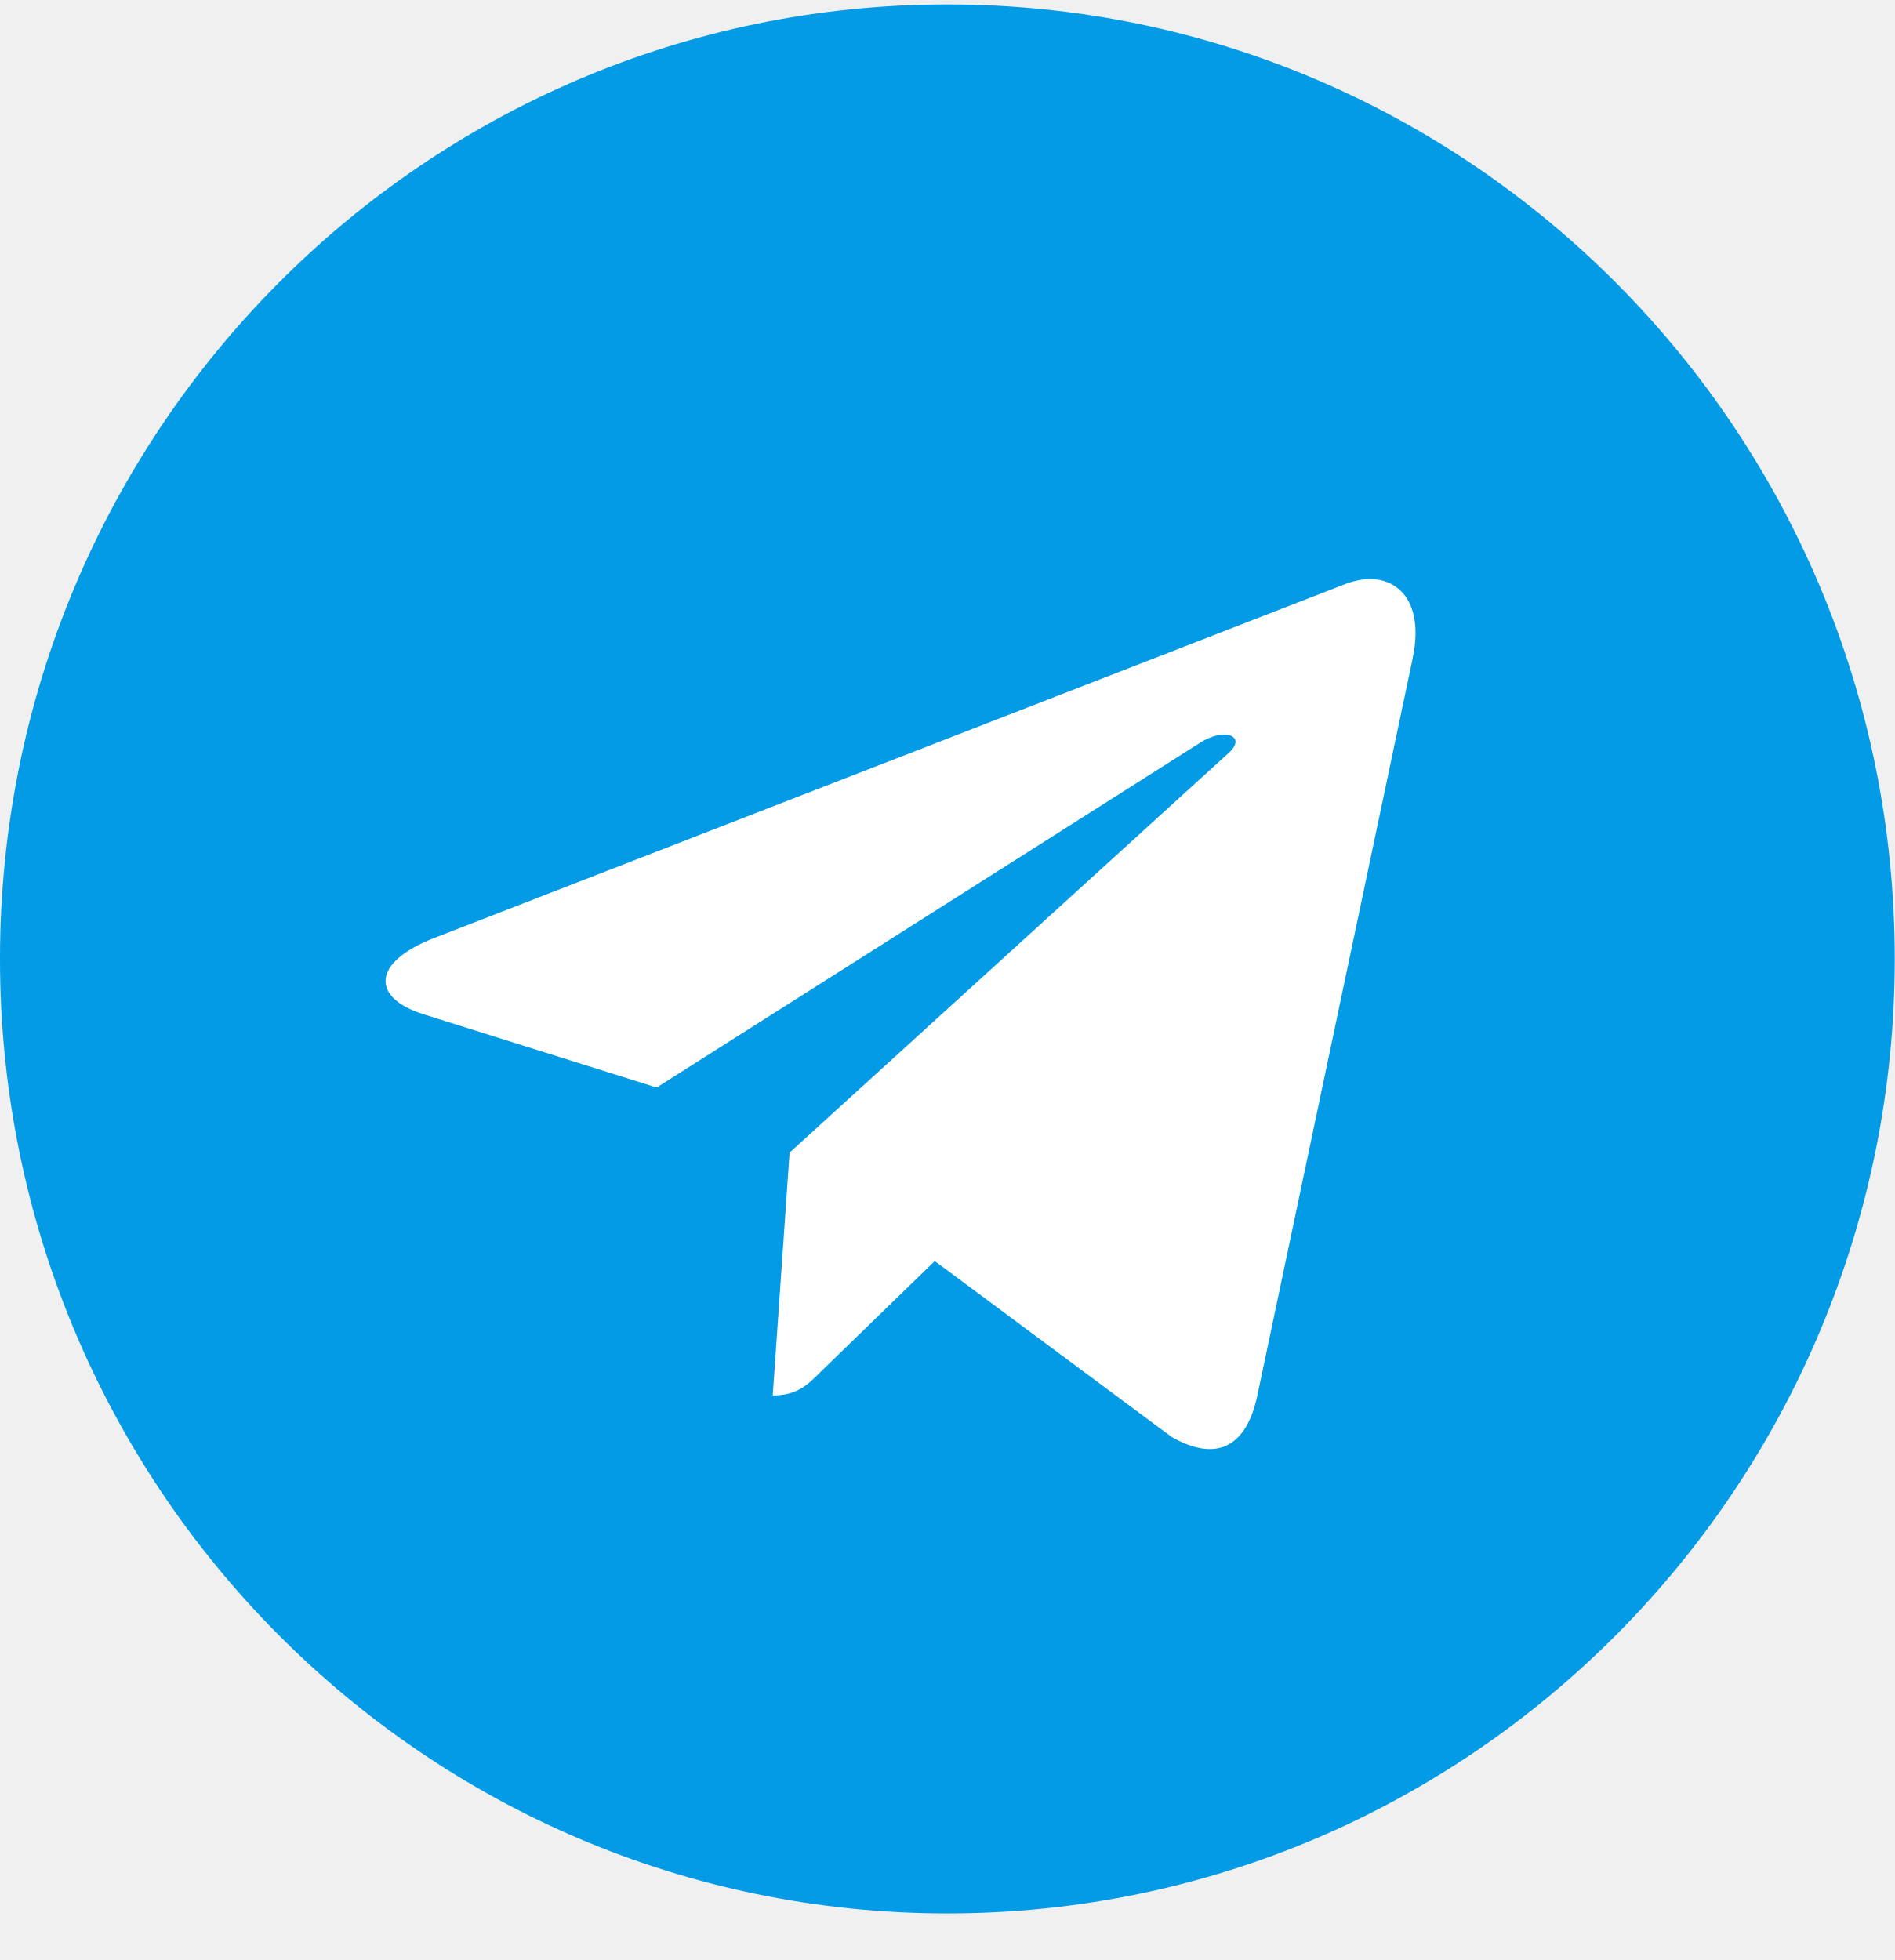
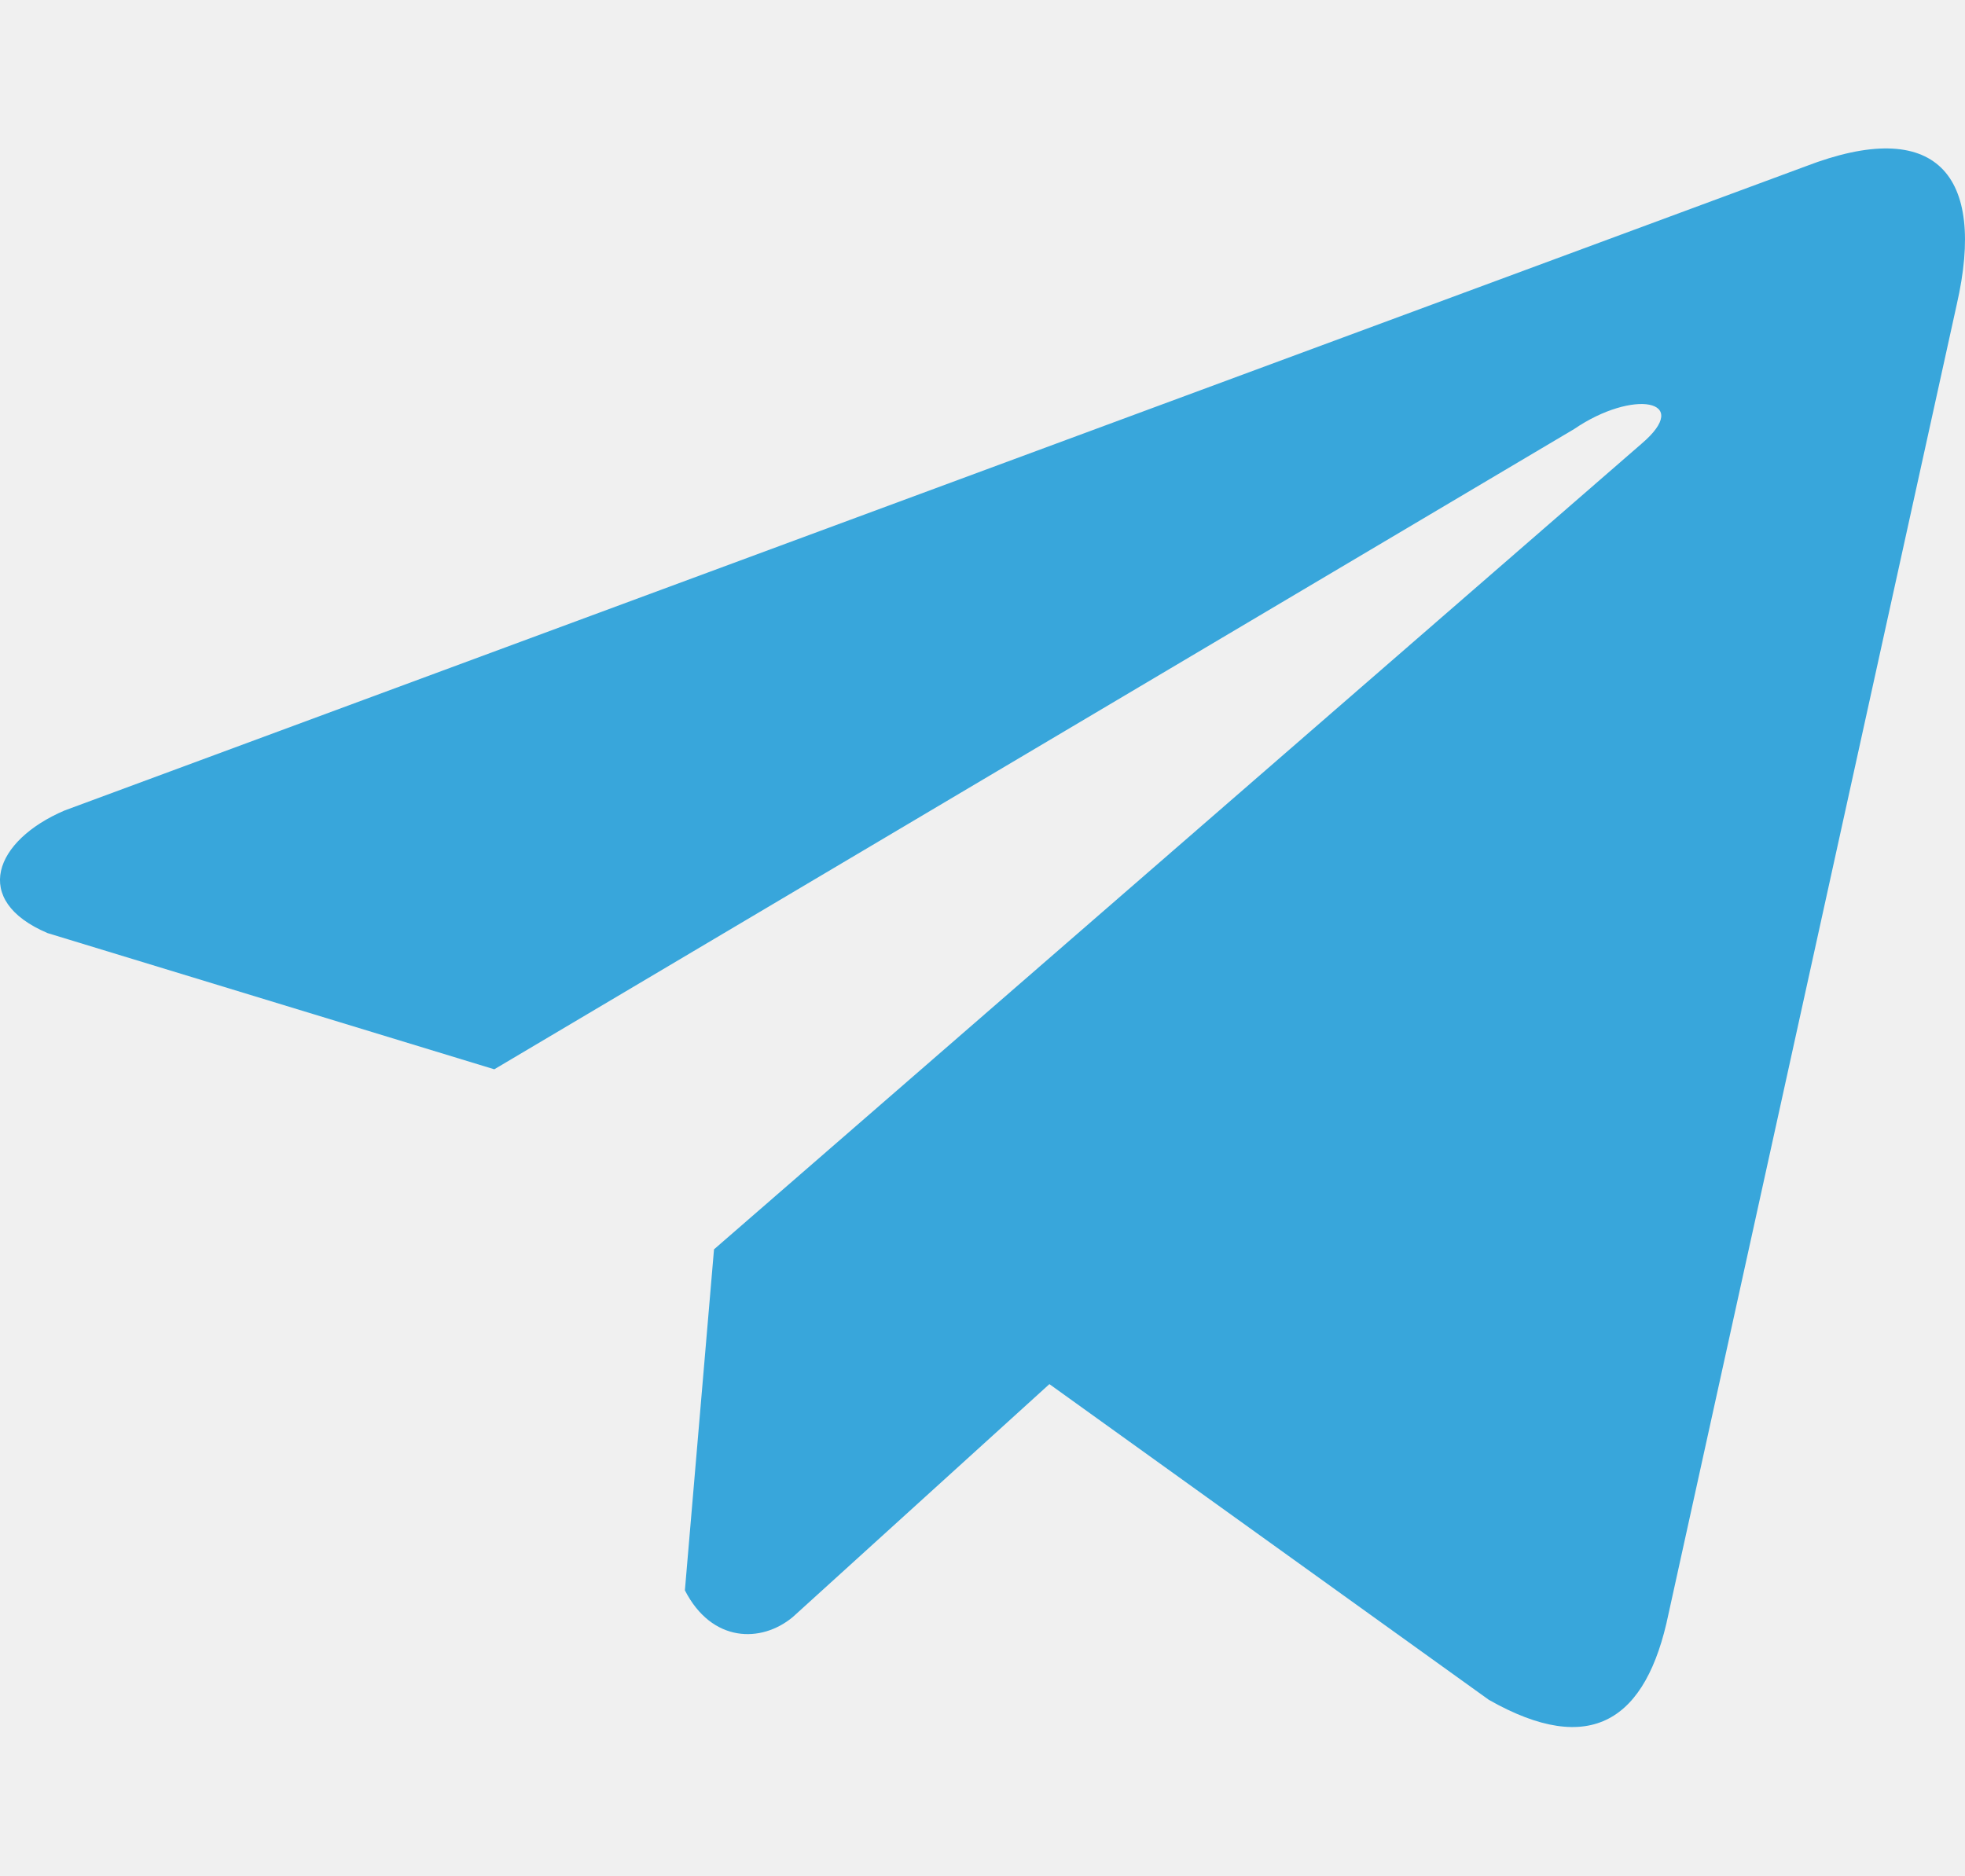
- <svg xmlns="http://www.w3.org/2000/svg" width="29" height="30" viewBox="0 0 29 30" fill="none">
-   <g clip-path="url(#clip0)">
-     <path d="M14.5 29.287C22.508 29.287 29 22.746 29 14.677C29 6.609 22.508 0.068 14.5 0.068C6.492 0.068 0 6.609 0 14.677C0 22.746 6.492 29.287 14.5 29.287Z" fill="#039BE5" />
-     <path d="M6.635 14.361L20.615 8.93C21.264 8.694 21.831 9.089 21.621 10.078L21.622 10.077L19.241 21.376C19.065 22.177 18.593 22.372 17.932 21.994L14.307 19.302L12.558 21C12.365 21.194 12.202 21.359 11.827 21.359L12.085 17.642L18.803 11.527C19.095 11.267 18.738 11.121 18.352 11.379L10.05 16.646L6.471 15.521C5.694 15.273 5.677 14.738 6.635 14.361Z" fill="white" />
-   </g>
-   <defs>
-     <clipPath id="clip0">
-       <rect width="29" height="29.219" fill="white" transform="translate(0 0.0678711)" />
-     </clipPath>
-   </defs>
+ <svg xmlns="http://www.w3.org/2000/svg" width="22" height="21" viewBox="0 0 22 21" fill="none">
+   <path d="M20.214 1.863L0.723 9.075C-0.061 9.41 -0.327 10.083 0.533 10.448L5.534 11.973L17.624 4.804C18.284 4.353 18.96 4.474 18.378 4.969L7.994 13.989L7.668 17.807C7.97 18.396 8.524 18.399 8.876 18.106L11.749 15.498L16.669 19.033C17.812 19.682 18.434 19.263 18.68 18.073L21.907 3.412C22.242 1.947 21.671 1.302 20.214 1.863Z" fill="#38A6DB" />
</svg>
